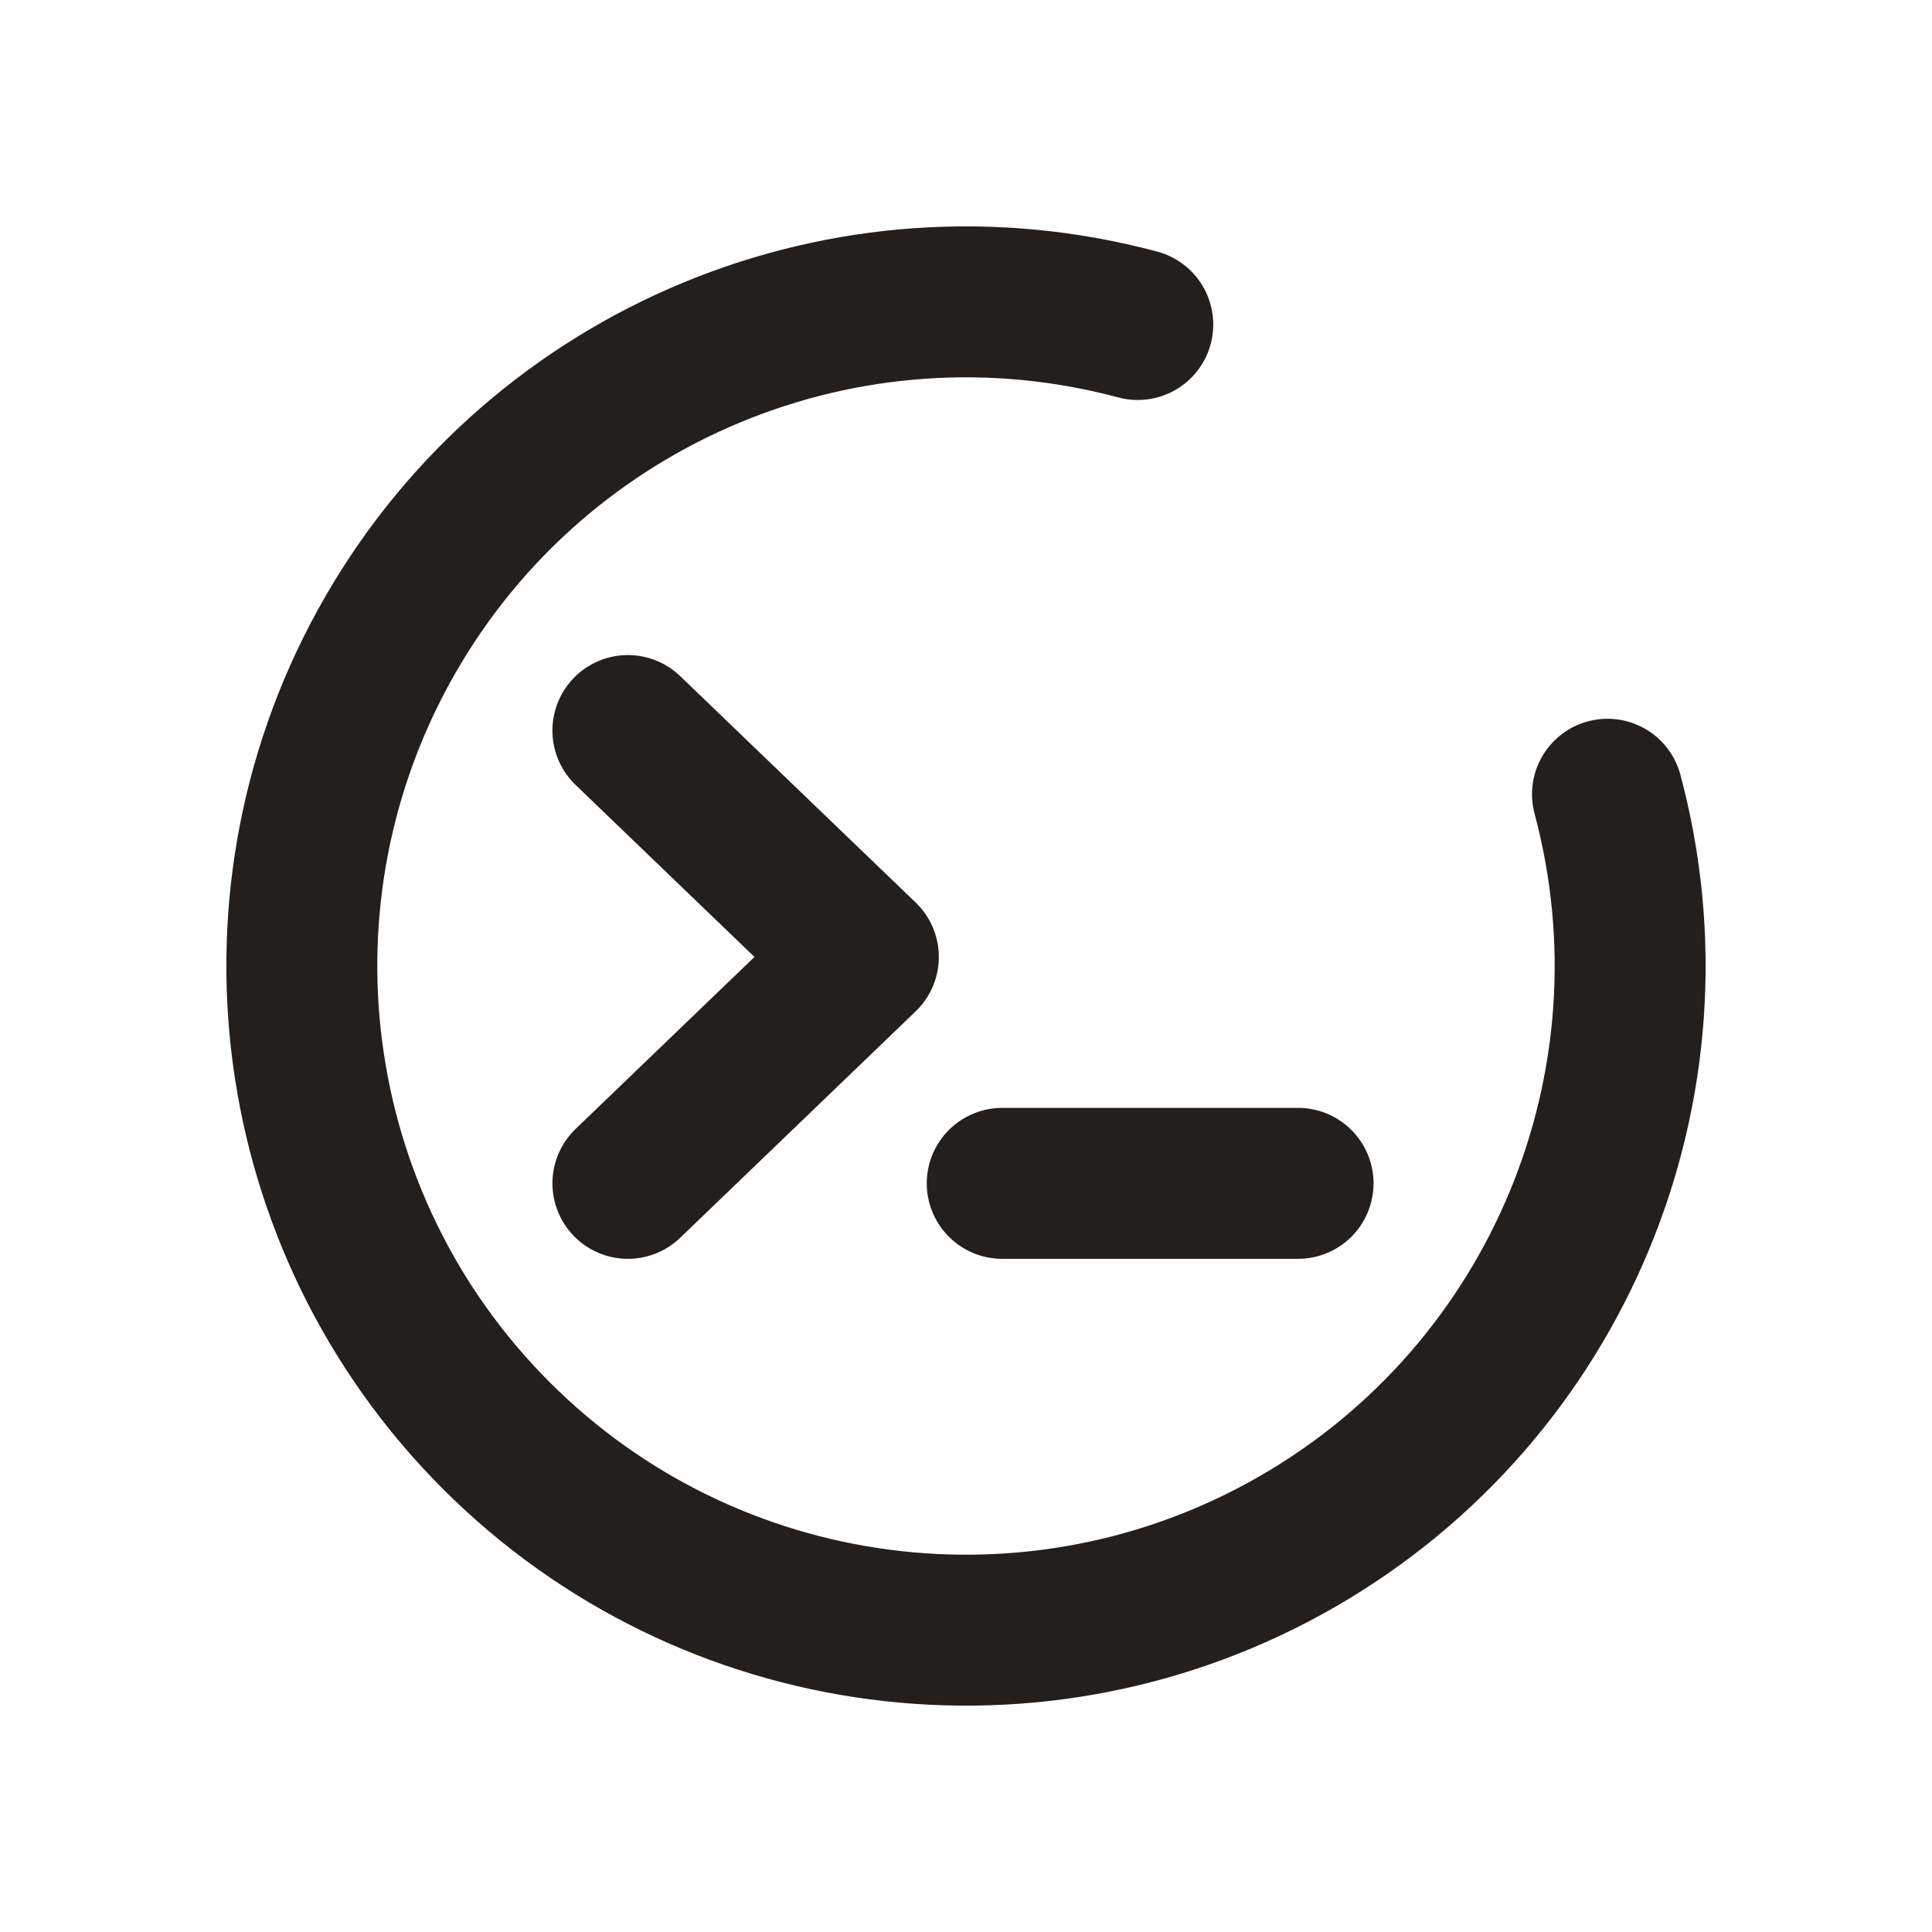
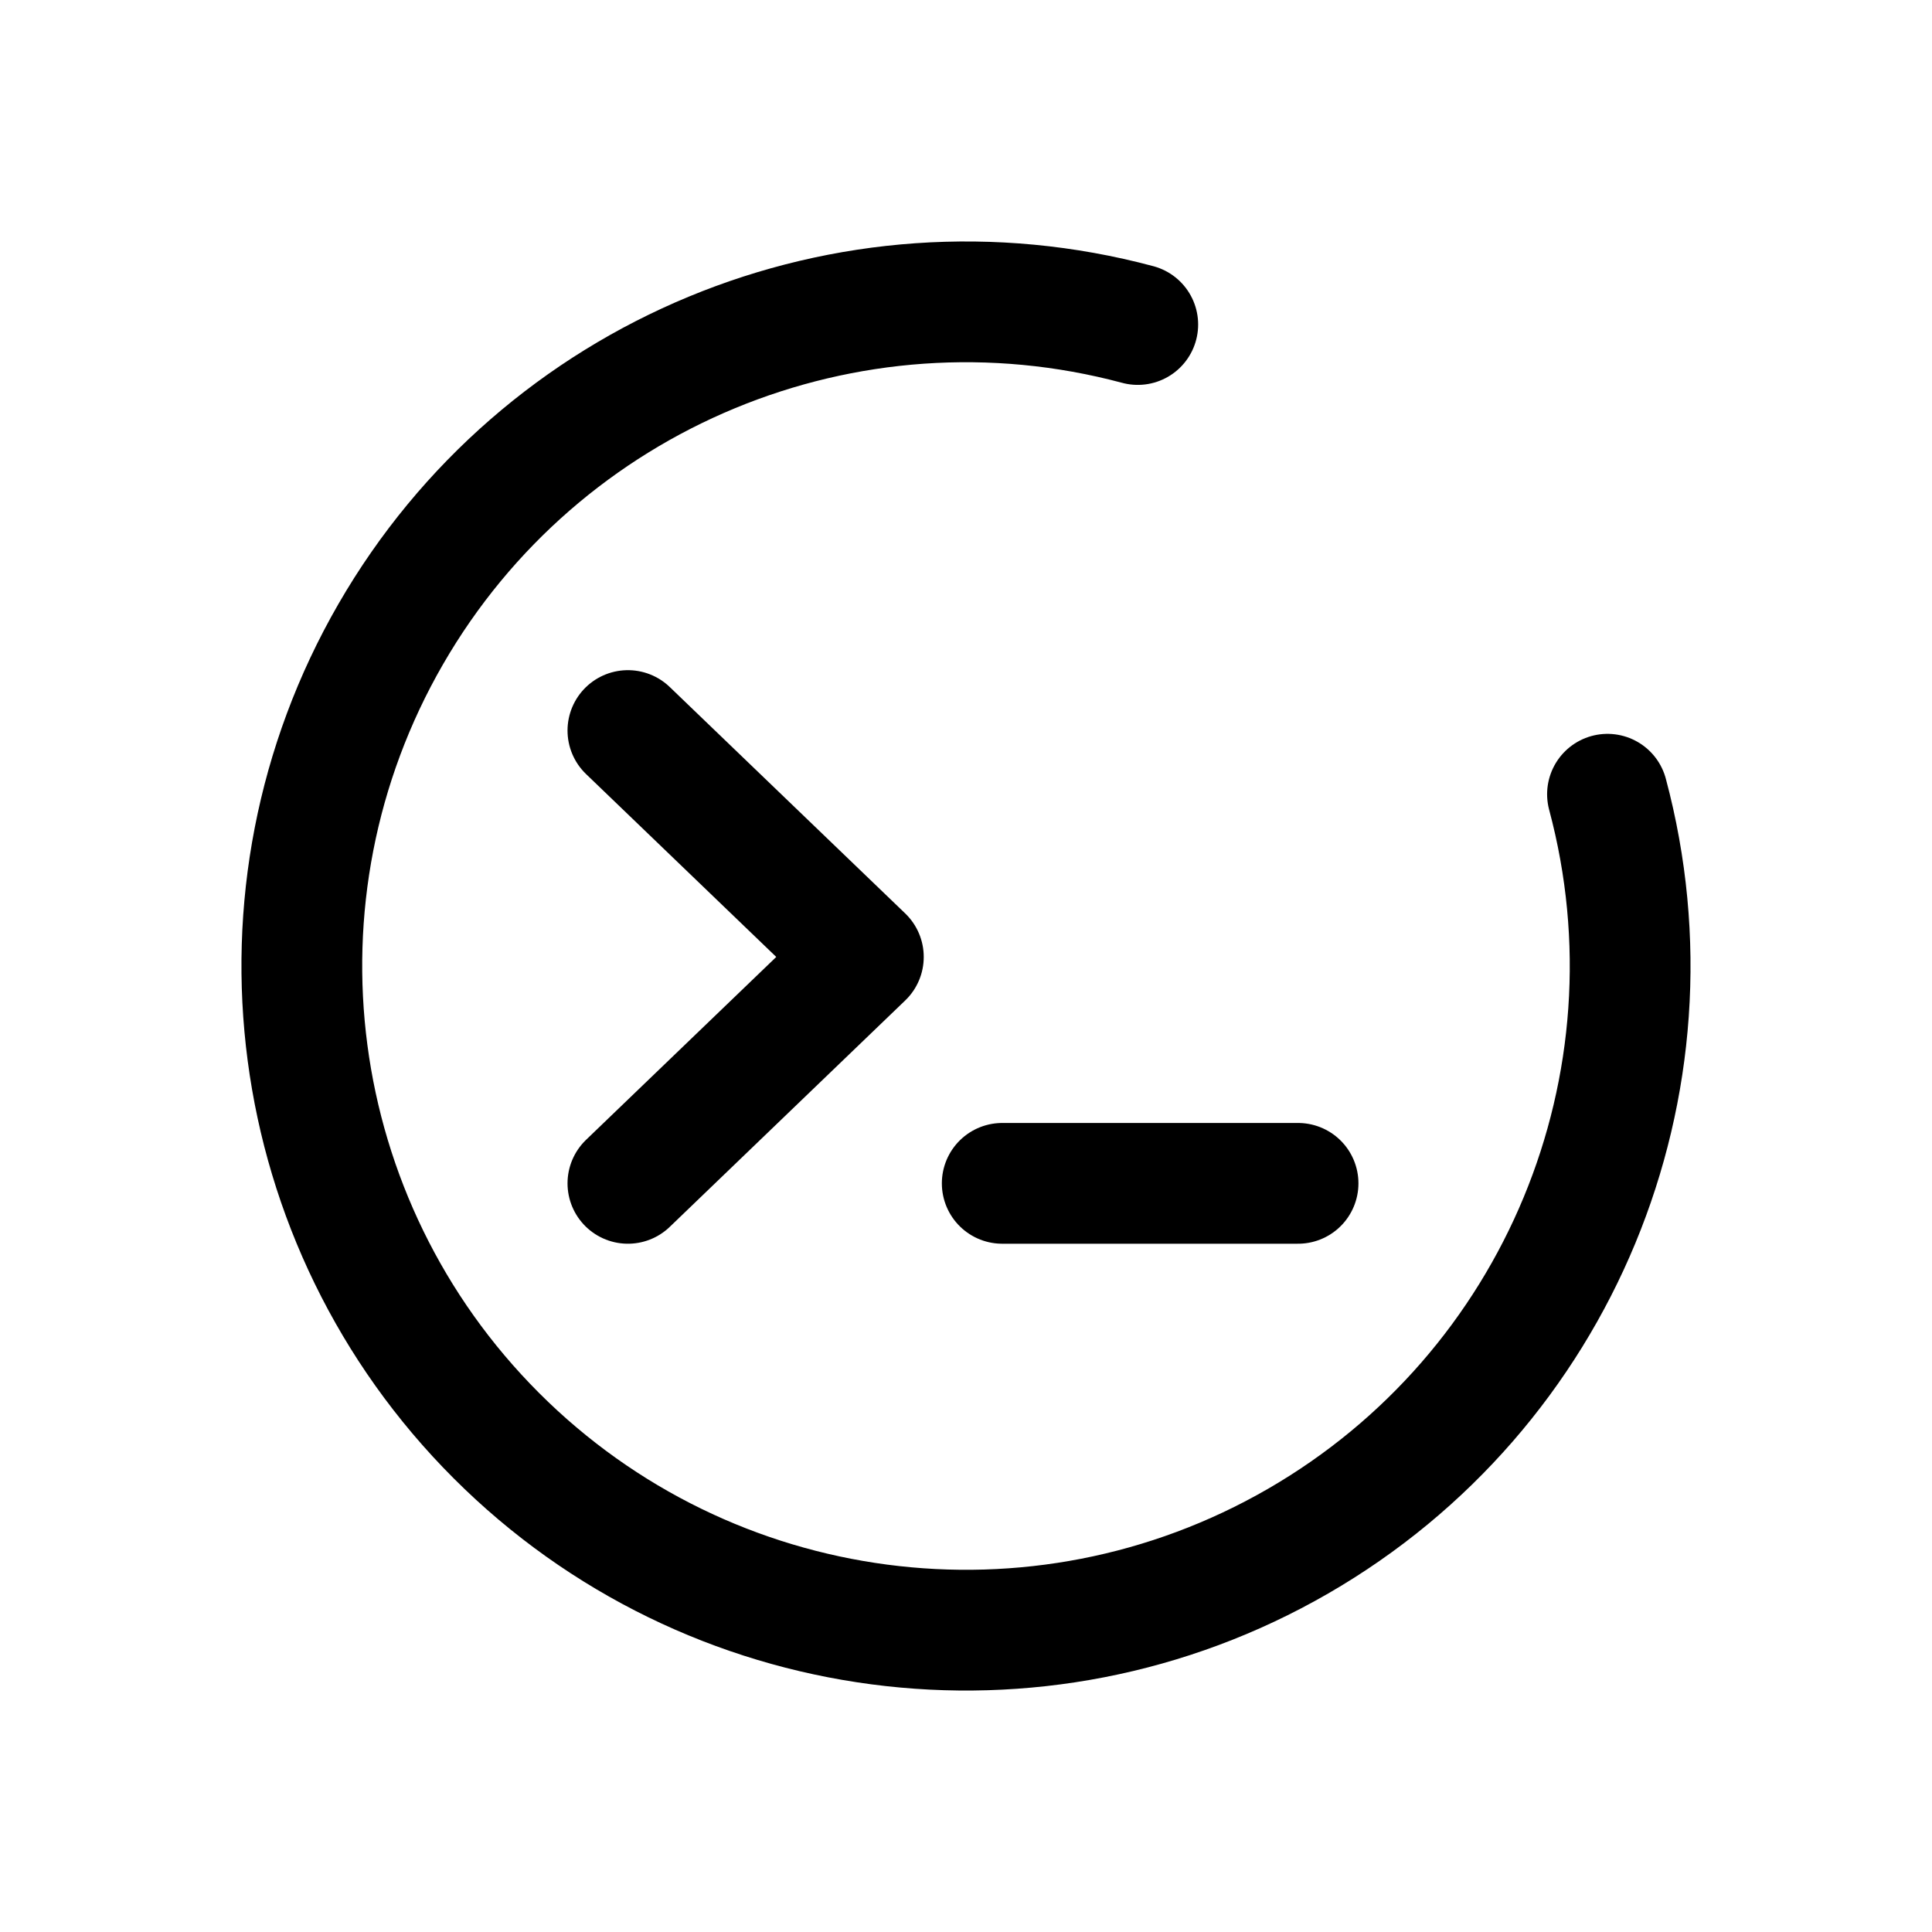
<svg xmlns="http://www.w3.org/2000/svg" viewBox="0 0 64 64" role="img" aria-label="rsh mark">
-   <path d="M 53.25 26.31 A 22 22 0 1 1 37.69 10.75" fill="none" stroke="#221F1C" stroke-width="5" stroke-linecap="round" />
-   <polyline points="20.8,24.2 28.6,31.7 20.8,39.2" fill="none" stroke="#221F1C" stroke-width="5" stroke-linecap="round" stroke-linejoin="round" />
-   <line x1="33.2" y1="39.2" x2="43.0" y2="39.2" stroke="#221F1C" stroke-width="5" stroke-linecap="round" />
+   <path d="M 53.25 26.31 A 22 22 0 1 1 37.69 10.75" fill="none" stroke="#000000" stroke-width="4" stroke-linecap="round" />
+   <polyline points="20.8,24.2 28.6,31.7 20.8,39.2" fill="none" stroke="#000000" stroke-width="4" stroke-linecap="round" stroke-linejoin="round" />
+   <line x1="33.2" y1="39.2" x2="43.0" y2="39.2" stroke="#000000" stroke-width="4" stroke-linecap="round" />
</svg>
